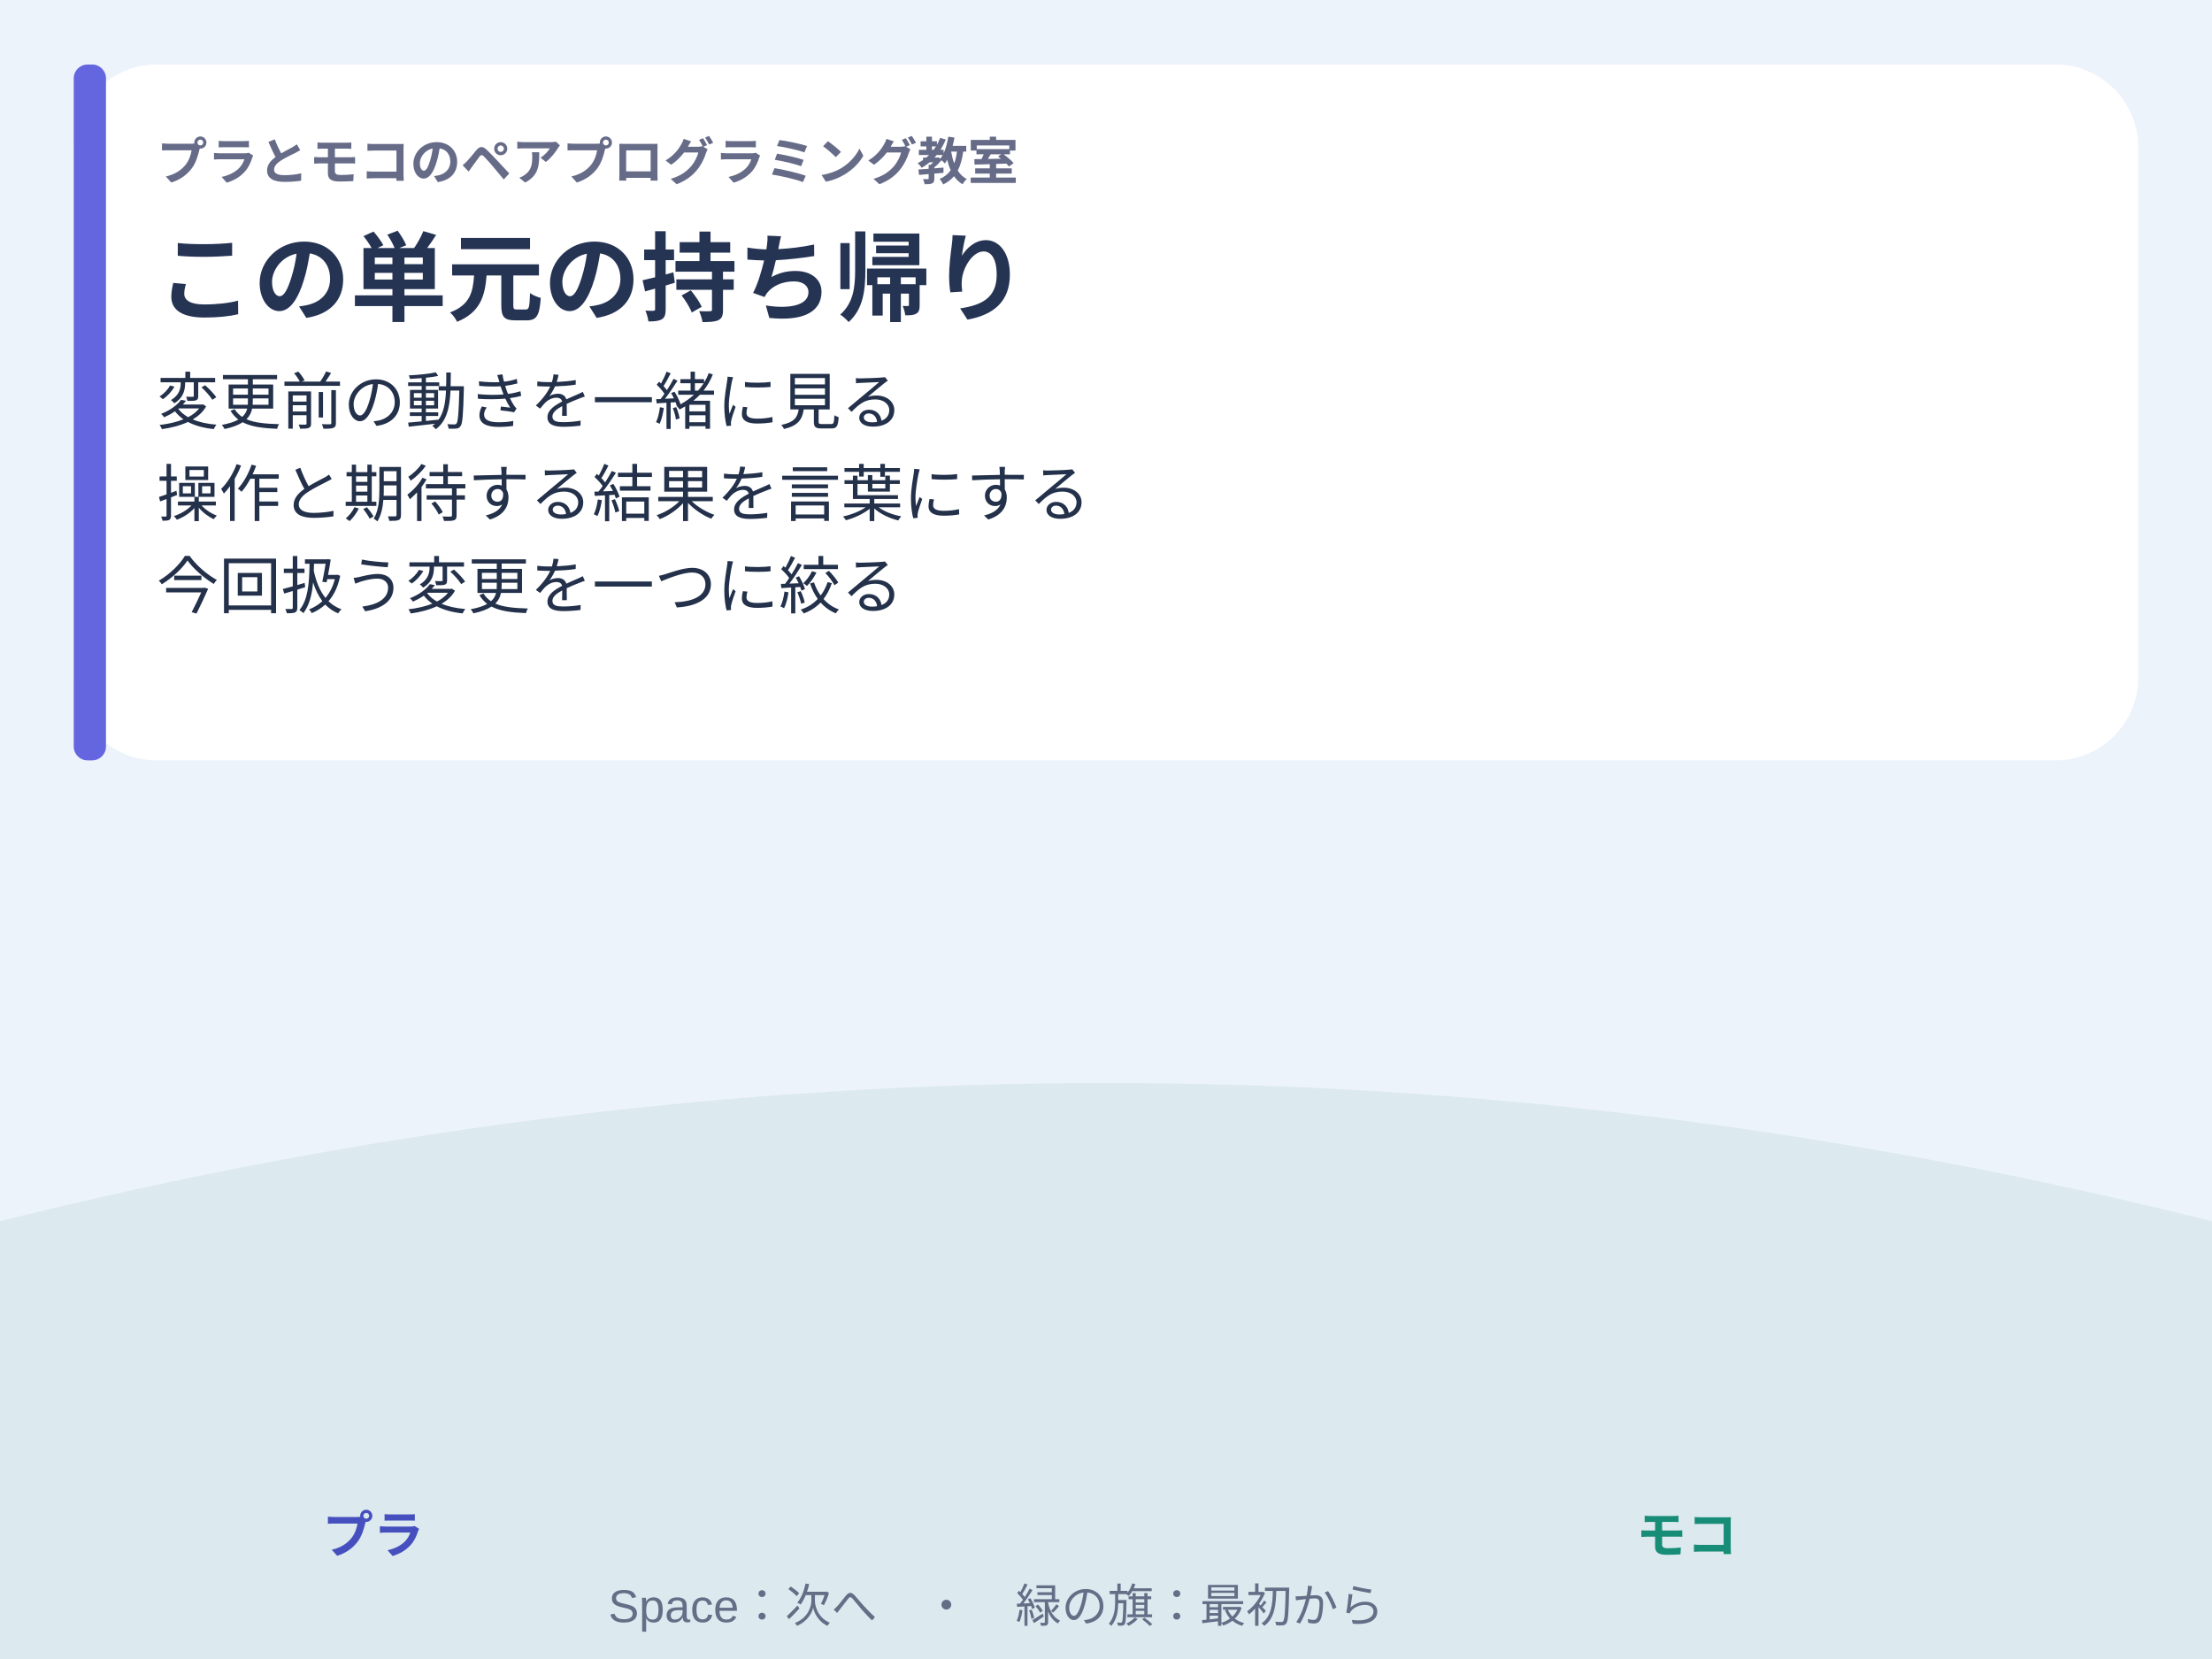
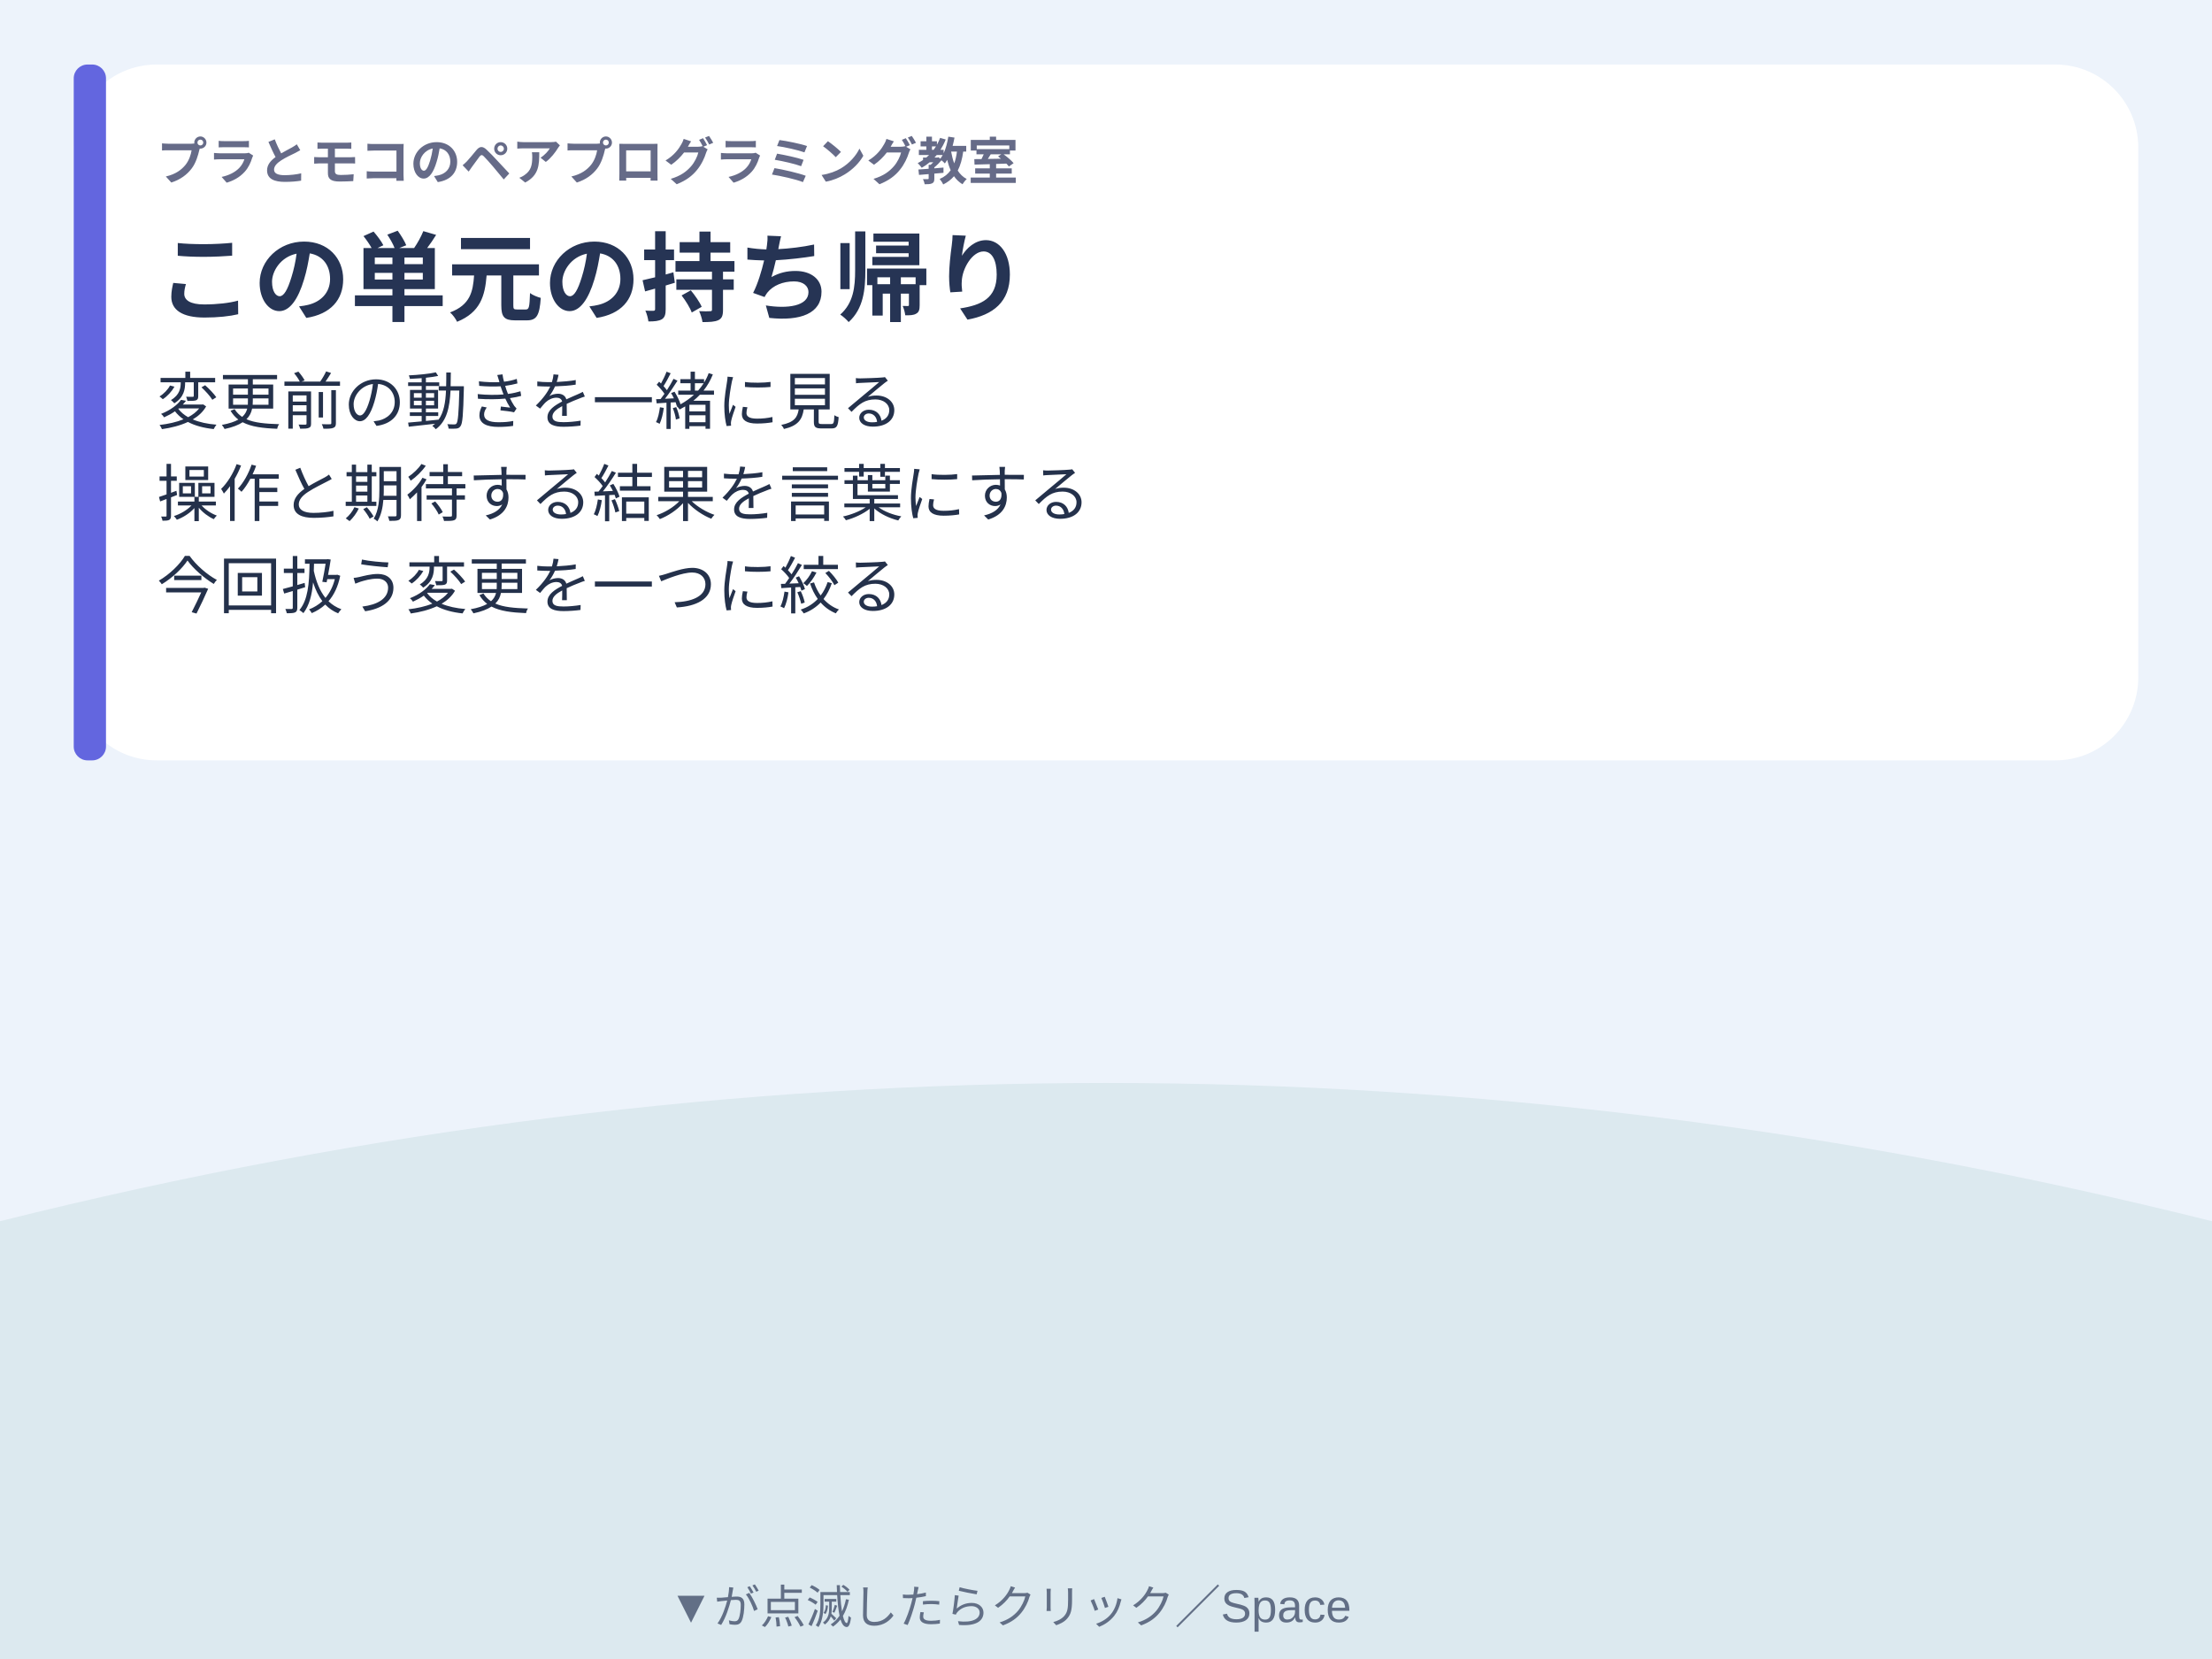
<svg xmlns="http://www.w3.org/2000/svg" width="480" height="360" viewBox="0 0 480 360">
  <g font-family="Noto Sans JP,Hiragino Kaku Gothic ProN,Arial,sans-serif">
    <rect width="480" height="360" fill="#edf3fb" />
    <path d="M0 265 Q240 205 480 265 V360 H0" fill="#dce9ef" />
    <rect x="16" y="14" width="448" height="151" rx="18" fill="white" />
    <rect x="16" y="14" width="7" height="151" rx="3" fill="#6366df" />
    <text x="34" y="39" font-size="11" font-weight="600" fill="#666b88">プラとモコのペアプログラミング教室</text>
    <text x="34" y="68" font-size="21" font-weight="700" fill="#263454">この単元の持ち帰り</text>
    <text x="34" y="92" font-size="13.5" font-weight="500" fill="#24314b">変更前の動きを一緒に見る</text>
    <text x="34" y="112" font-size="13.5" font-weight="500" fill="#24314b">操作と期待する結果を言葉にする</text>
    <text x="34" y="132" font-size="13.5" font-weight="500" fill="#24314b">今回扱う変更を一つに絞る</text>
-     <text x="70" y="337" font-size="11" font-weight="700" fill="#454fbe">プラ</text>
-     <text x="355" y="337" font-size="11" font-weight="700" fill="#178c77">モコ</text>
-     <text x="132" y="352" font-size="10" font-weight="500" fill="#626f86">Space：次へ　・　緑の旗：最初から</text>
+     <text x="145" y="352" font-size="10" font-weight="500" fill="#626f86">▼が点滅したらクリック／Space</text>
  </g>
</svg>
